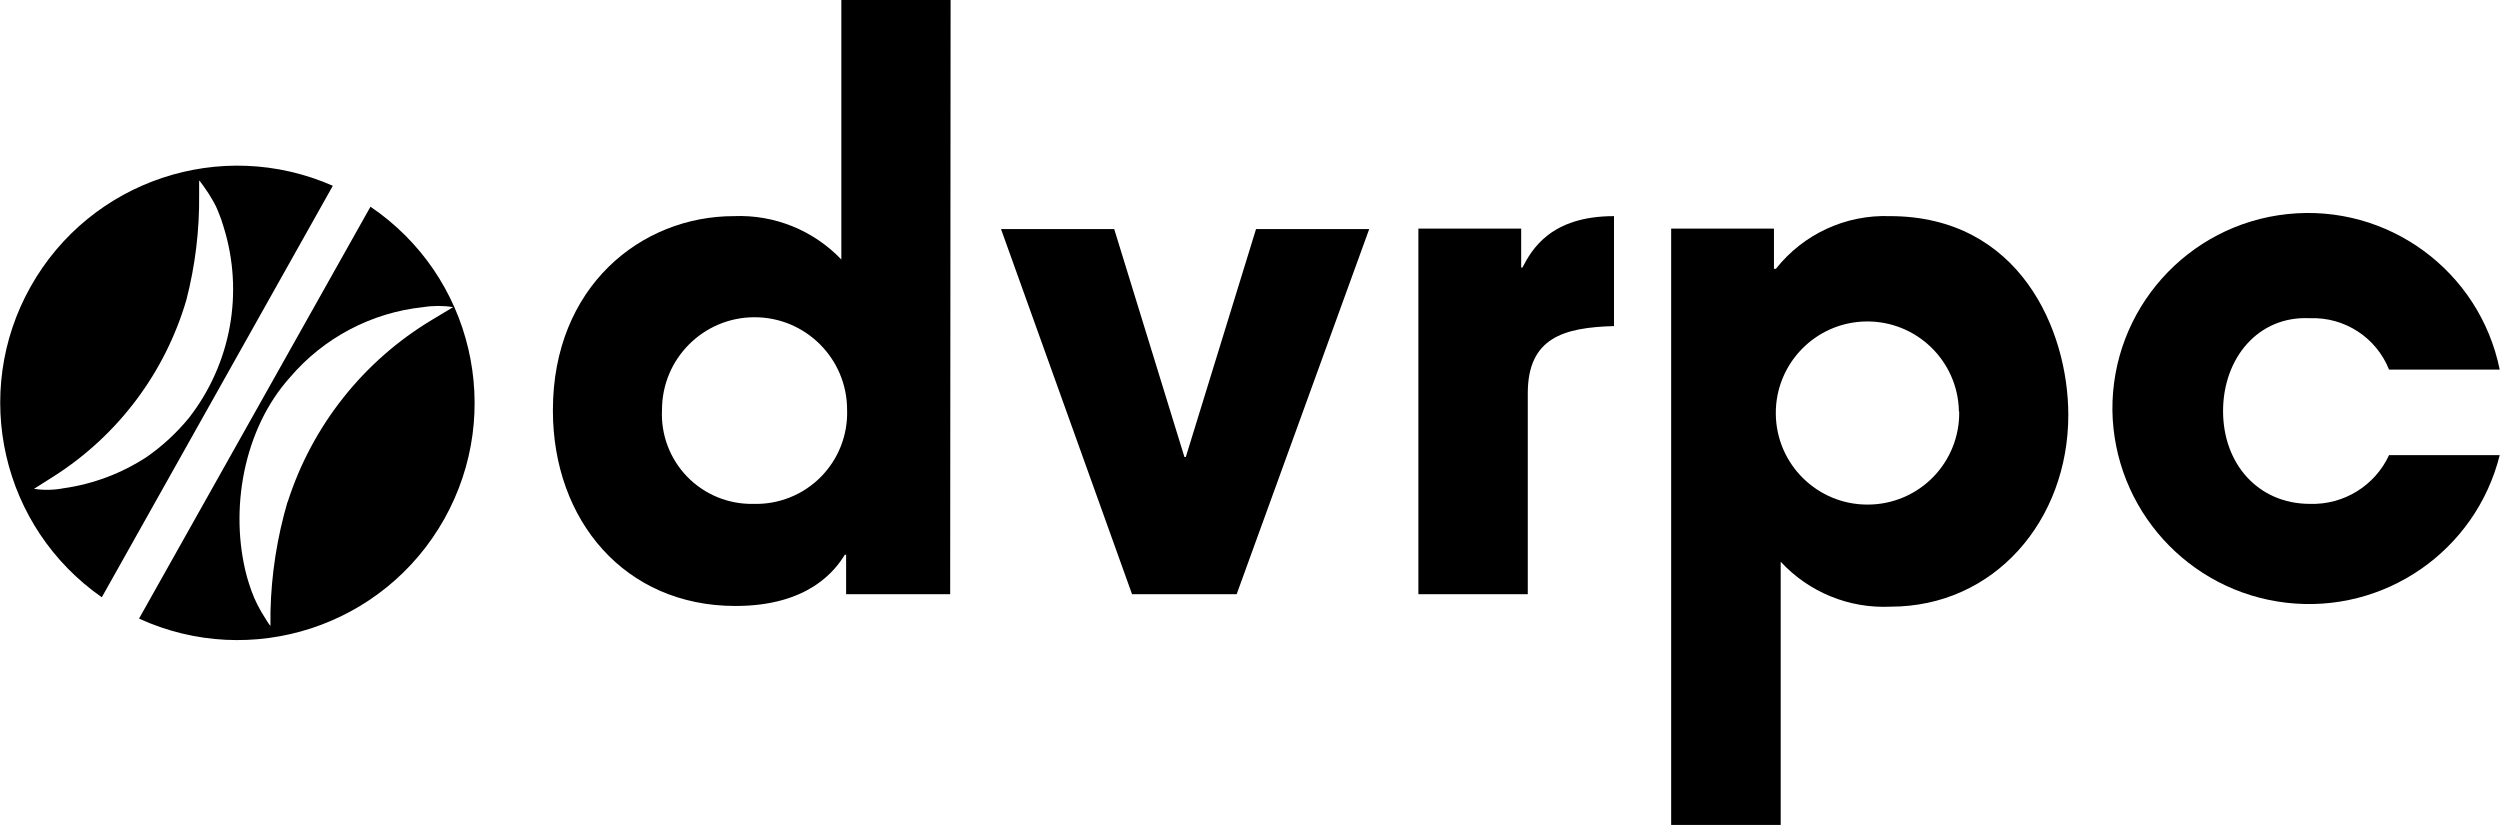
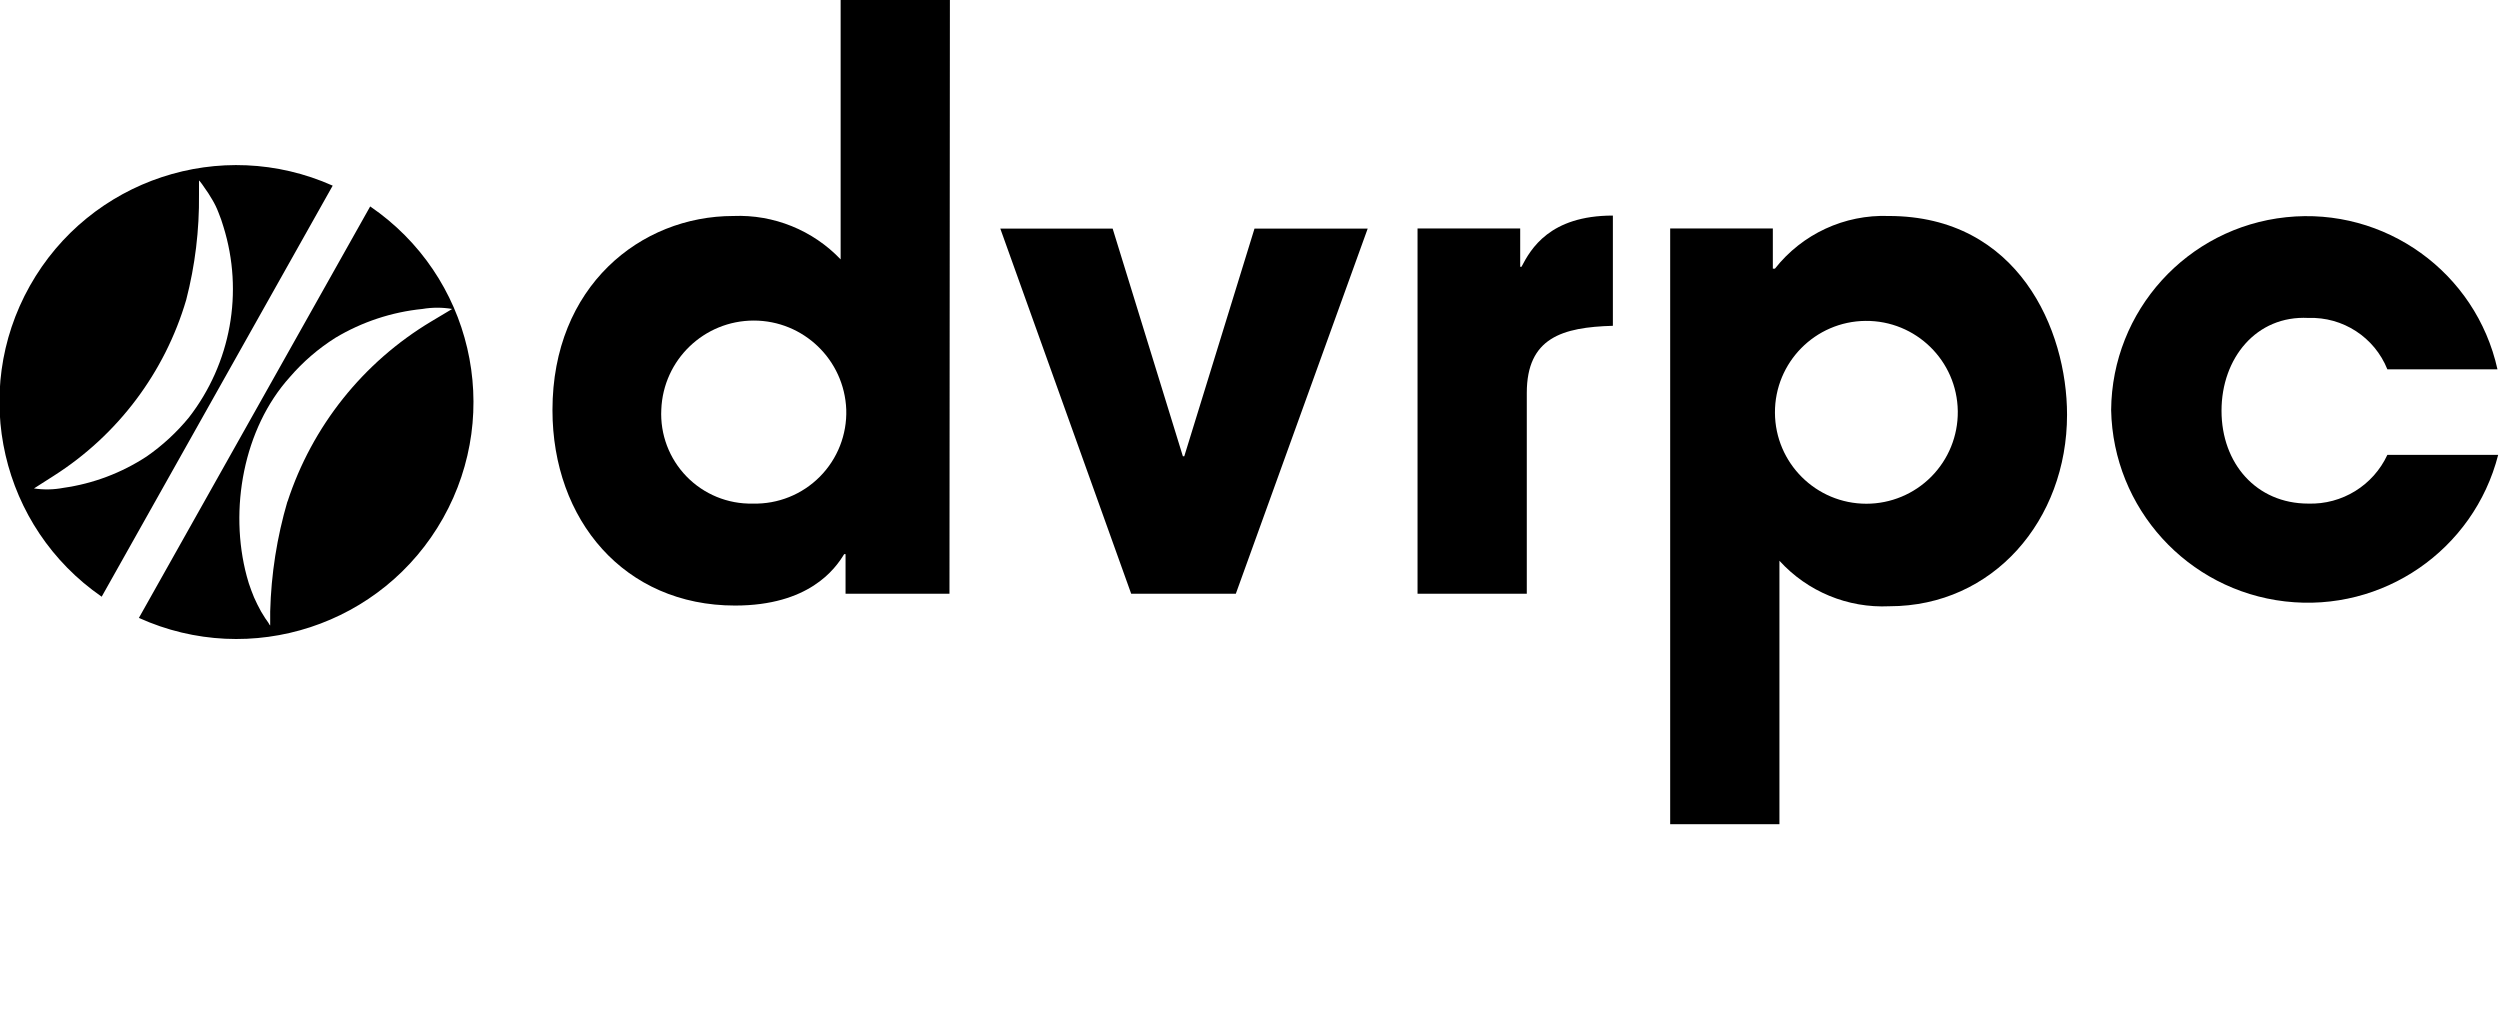
- <svg xmlns="http://www.w3.org/2000/svg" id="dvrpc-mini" data-name="Layer 1" viewBox="0 0 178.02 58.74">
-   <path style="fill:currentColor;" d="M23.7,13.23A16.88,16.88,0,0,0,7.25,42.53ZM2.42,34.81l1.42-.9a22.33,22.33,0,0,0,9.43-12.55,28.69,28.69,0,0,0,.91-7.5v-1l.07.06s.4.55.29.4a10.61,10.61,0,0,1,.58.9,5.68,5.68,0,0,1,.45.93,8.65,8.65,0,0,1,.35,1,14.9,14.9,0,0,1-2.46,13.6,14.88,14.88,0,0,1-3,2.78,14.51,14.51,0,0,1-5.95,2.24A6.21,6.21,0,0,1,2.42,34.81Z" />
-   <path style="fill:currentColor;" d="M26.38,14.72,9.9,44.05A16.88,16.88,0,0,0,26.38,14.72Zm-5.9,21a30.16,30.16,0,0,0-1.22,7.84c0,.35,0,.69,0,1l-.07-.07a4.6,4.6,0,0,1-.28-.43,10.65,10.65,0,0,1-.58-1,8.85,8.85,0,0,1-.43-1c-.12-.34-.23-.68-.32-1-1.27-4.74-.24-10.51,3.07-14.19a14.45,14.45,0,0,1,9.49-5,6.76,6.76,0,0,1,2.13,0l-1.5.9A23.46,23.46,0,0,0,20.48,35.76Z" />
-   <path style="fill:currentColor;" d="M67.66,42.31H60.25V39.5h-.09c-.66,1.07-2.54,3.65-7.79,3.65-7.88,0-13-6.09-13-13.93,0-8.81,6.28-13.83,12.89-13.83a10,10,0,0,1,7.65,3.09V0h7.78Zm-14-6.43a6.48,6.48,0,0,0,6.66-6.7,6.59,6.59,0,0,0-13.18,0A6.38,6.38,0,0,0,53.64,35.88Z" />
-   <path style="fill:currentColor;" d="M88.06,42.31H80.61l-9.33-26h8.06l5,16.23h.1l5-16.23h8.06Z" />
-   <path style="fill:currentColor;" d="M101,16.28h7.32v2.77h.09c.66-1.27,2-3.66,6.52-3.66v7.83c-3.61.1-6.14.84-6.14,4.79v14.3H101Z" />
-   <path style="fill:currentColor;" d="M119,16.28h7.32v2.86h.14a9.88,9.88,0,0,1,8.11-3.75c9.24,0,12.71,8.11,12.71,14.16,0,7.51-5.26,13.65-12.66,13.65A10,10,0,0,1,126.8,40V58.74H119Zm20.49,13A6.52,6.52,0,1,0,133,35.93,6.51,6.51,0,0,0,139.51,29.32Z" />
-   <path style="fill:currentColor;" d="M178,32.41a14,14,0,0,1-27.58-3.19A13.93,13.93,0,0,1,178,26.32h-7.88a5.82,5.82,0,0,0-5.63-3.66c-3.7-.19-6.19,2.86-6.19,6.61s2.49,6.61,6.19,6.61a6,6,0,0,0,5.63-3.47Z" />
+ <svg id="dvrpc-mini" viewBox="0 0 178.02 71.93">
+   <path class="cls-1" d="M23.69,13.22A16.86,16.86,0,0,0,7.24,42.49ZM2.42,34.78l1.41-.9a22.32,22.32,0,0,0,9.43-12.53,28.69,28.69,0,0,0,.91-7.5v-1l.07.07a4.51,4.51,0,0,1,.29.4,9.66,9.66,0,0,1,.58.89,5.68,5.68,0,0,1,.45.93,9.59,9.59,0,0,1,.35,1,14.92,14.92,0,0,1-2.46,13.59,14.83,14.83,0,0,1-3,2.77,14.52,14.52,0,0,1-5.94,2.24A6.21,6.21,0,0,1,2.42,34.78Z" />
+   <path class="cls-1" d="M26.36,14.7,9.89,44A16.87,16.87,0,0,0,26.36,14.7Zm-5.89,21a30.61,30.61,0,0,0-1.23,7.84c0,.34,0,.68,0,1l-.06-.07c0-.05-.4-.59-.29-.44a8.37,8.37,0,0,1-.57-1,8.7,8.7,0,0,1-.43-1,9.59,9.59,0,0,1-.32-1c-1.27-4.74-.24-10.51,3.07-14.18a14.47,14.47,0,0,1,3.25-2.8A15,15,0,0,1,30.08,22,6.38,6.38,0,0,1,32.2,22l-1.49.89A23.41,23.41,0,0,0,20.47,35.73Z" />
+   <path class="cls-2" d="M67.61,42.28h-7.4V39.46h-.1c-.65,1.08-2.53,3.66-7.77,3.66-7.88,0-13-6.09-13-13.92,0-8.81,6.27-13.82,12.88-13.82a10,10,0,0,1,7.64,3.09V0h7.78Zm-14-6.42a6.49,6.49,0,0,0,6.65-6.7,6.59,6.59,0,0,0-13.17,0A6.38,6.38,0,0,0,53.6,35.86Z" />
+   <path class="cls-2" d="M88,42.28H80.55l-9.32-26h8l5,16.21h.1l5-16.21h8.06Z" />
+   <path class="cls-2" d="M100.94,16.27h7.31V19h.09c.66-1.26,2-3.65,6.51-3.65V23.2c-3.6.1-6.13.85-6.13,4.78v14.3h-7.78Z" />
+   <path class="cls-2" d="M118.93,16.27h7.31v2.86h.15a9.85,9.85,0,0,1,8.1-3.75c9.23,0,12.7,8.1,12.7,14.15,0,7.5-5.25,13.64-12.65,13.64a9.94,9.94,0,0,1-7.83-3.24V58.69h-7.78Zm20.48,13a6.51,6.51,0,1,0-6.51,6.6A6.51,6.51,0,0,0,139.41,29.3Z" />
+   <path class="cls-2" d="M177.89,32.39a14,14,0,0,1-27.56-3.19,13.92,13.92,0,0,1,27.51-2.9H170a5.84,5.84,0,0,0-5.63-3.66c-3.7-.19-6.18,2.86-6.18,6.61s2.48,6.61,6.18,6.61A6,6,0,0,0,170,32.39Z" />
</svg>
